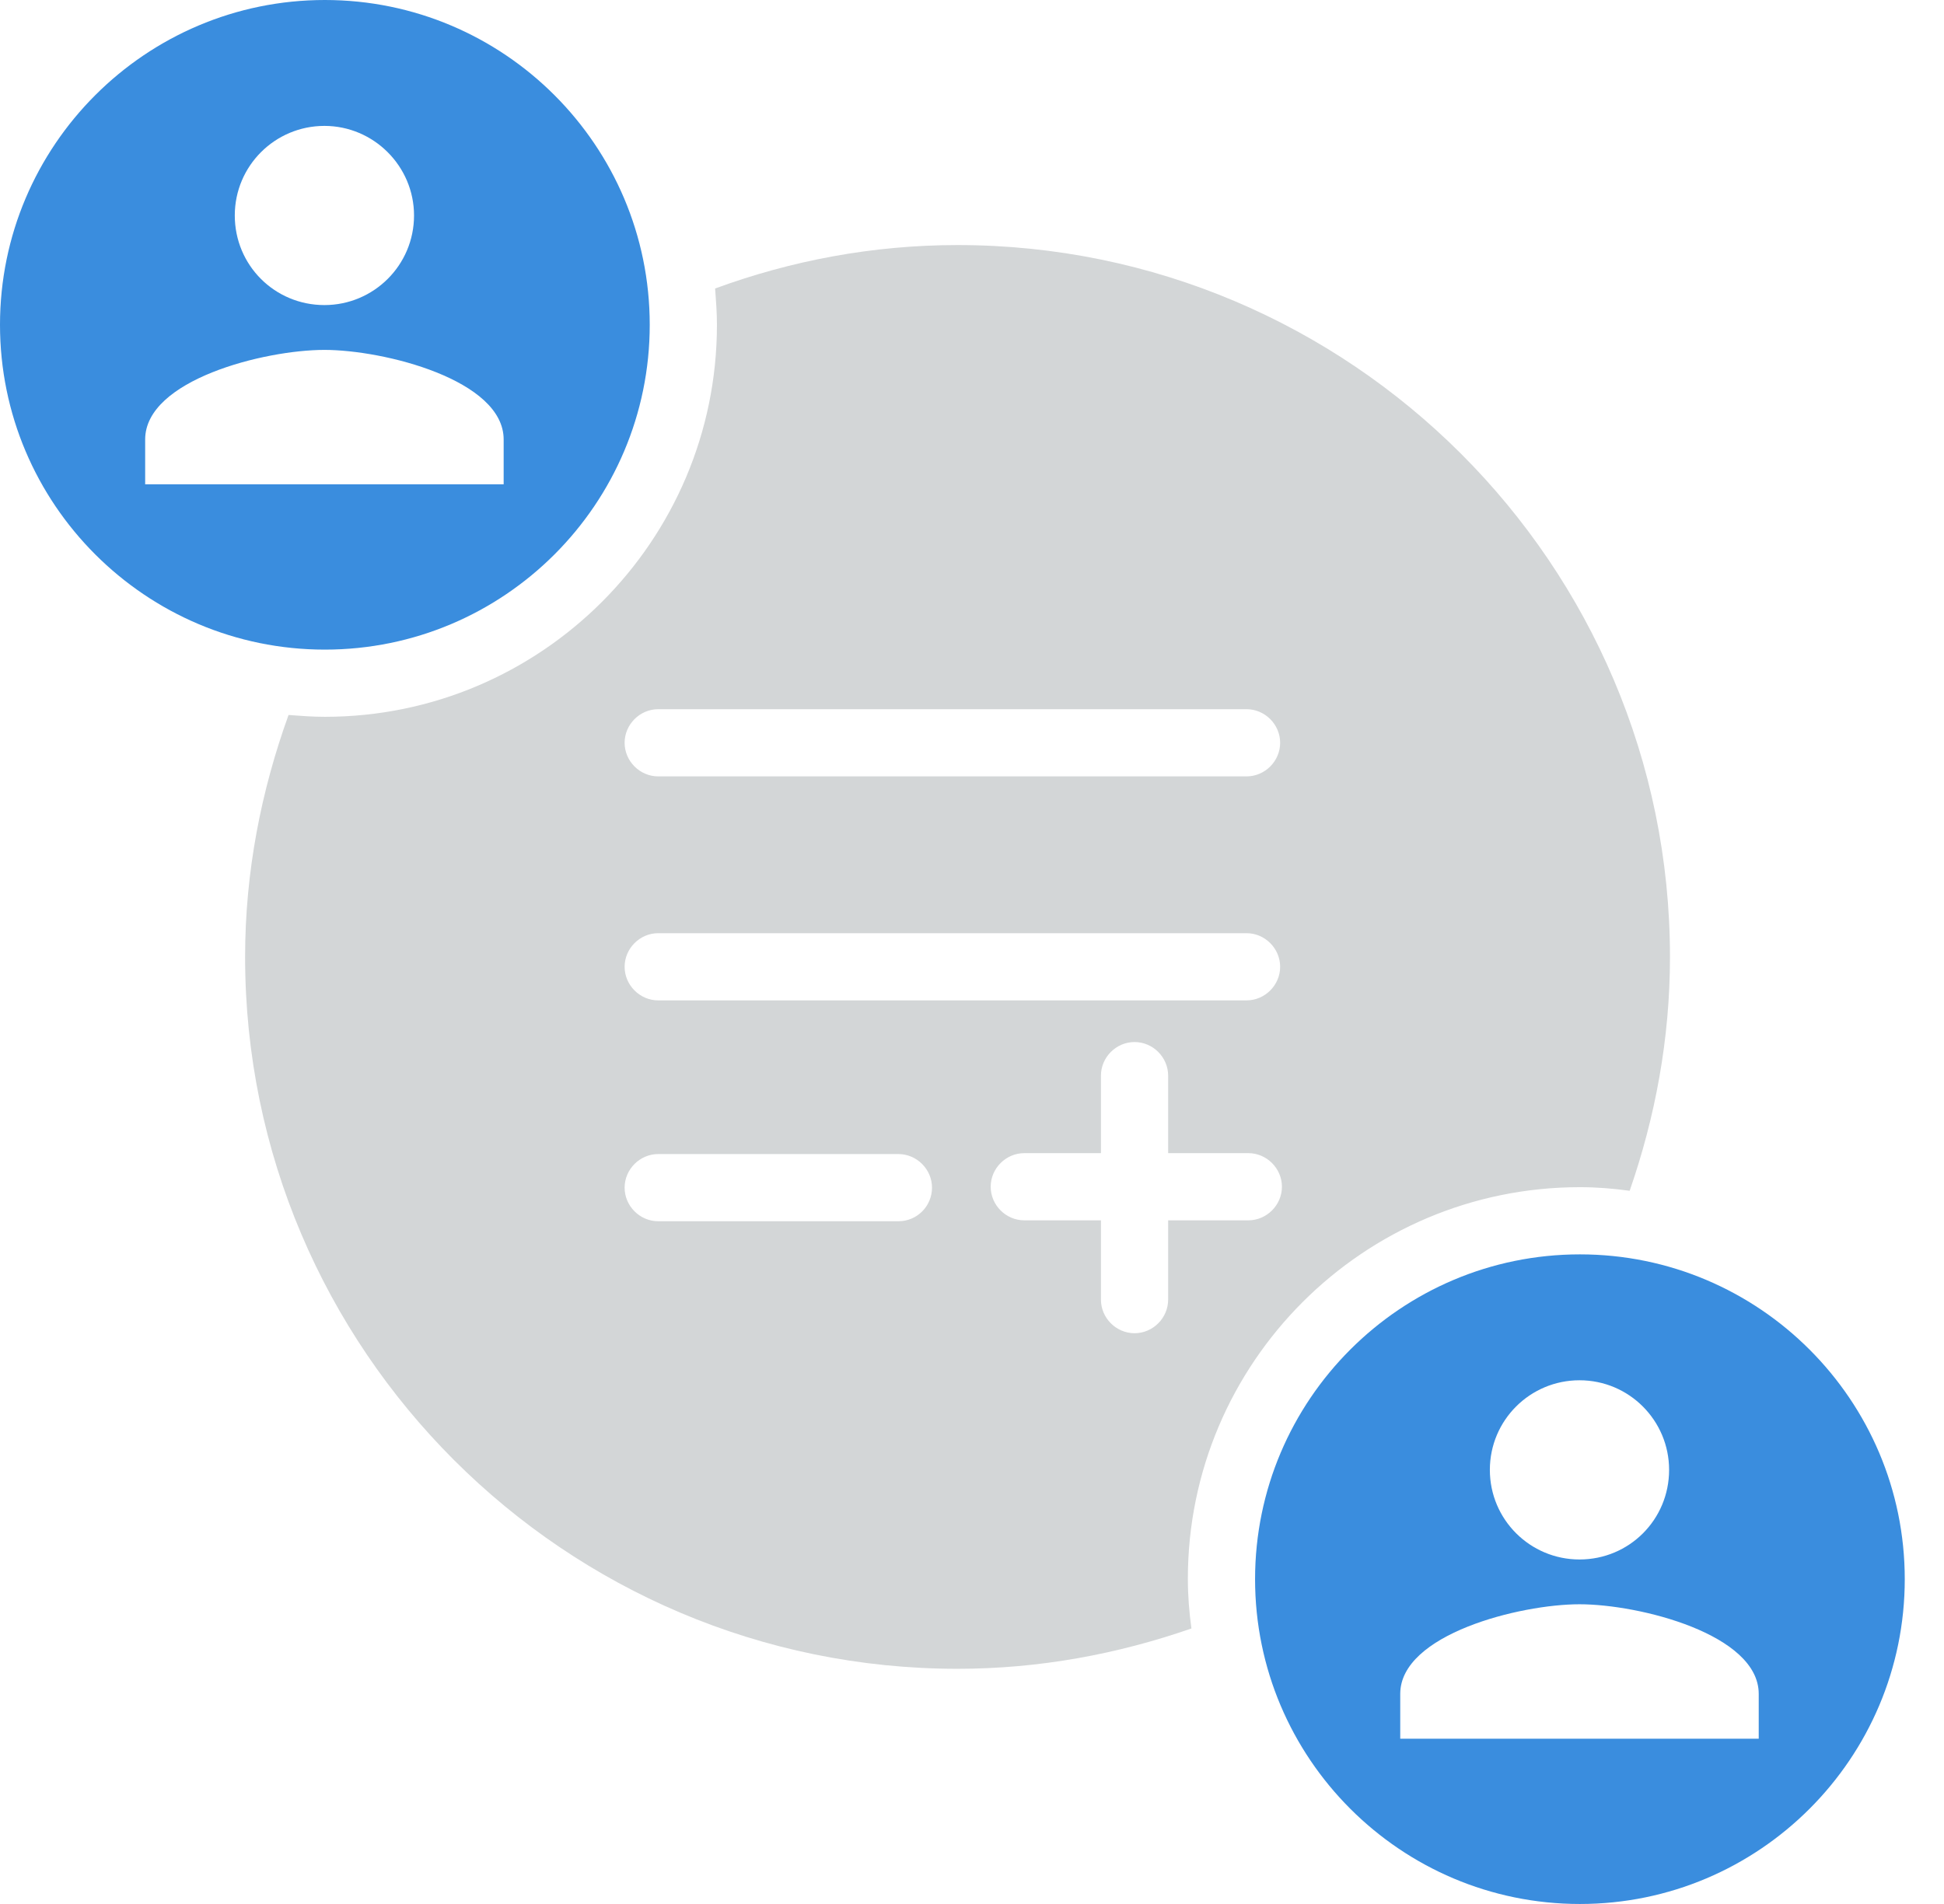
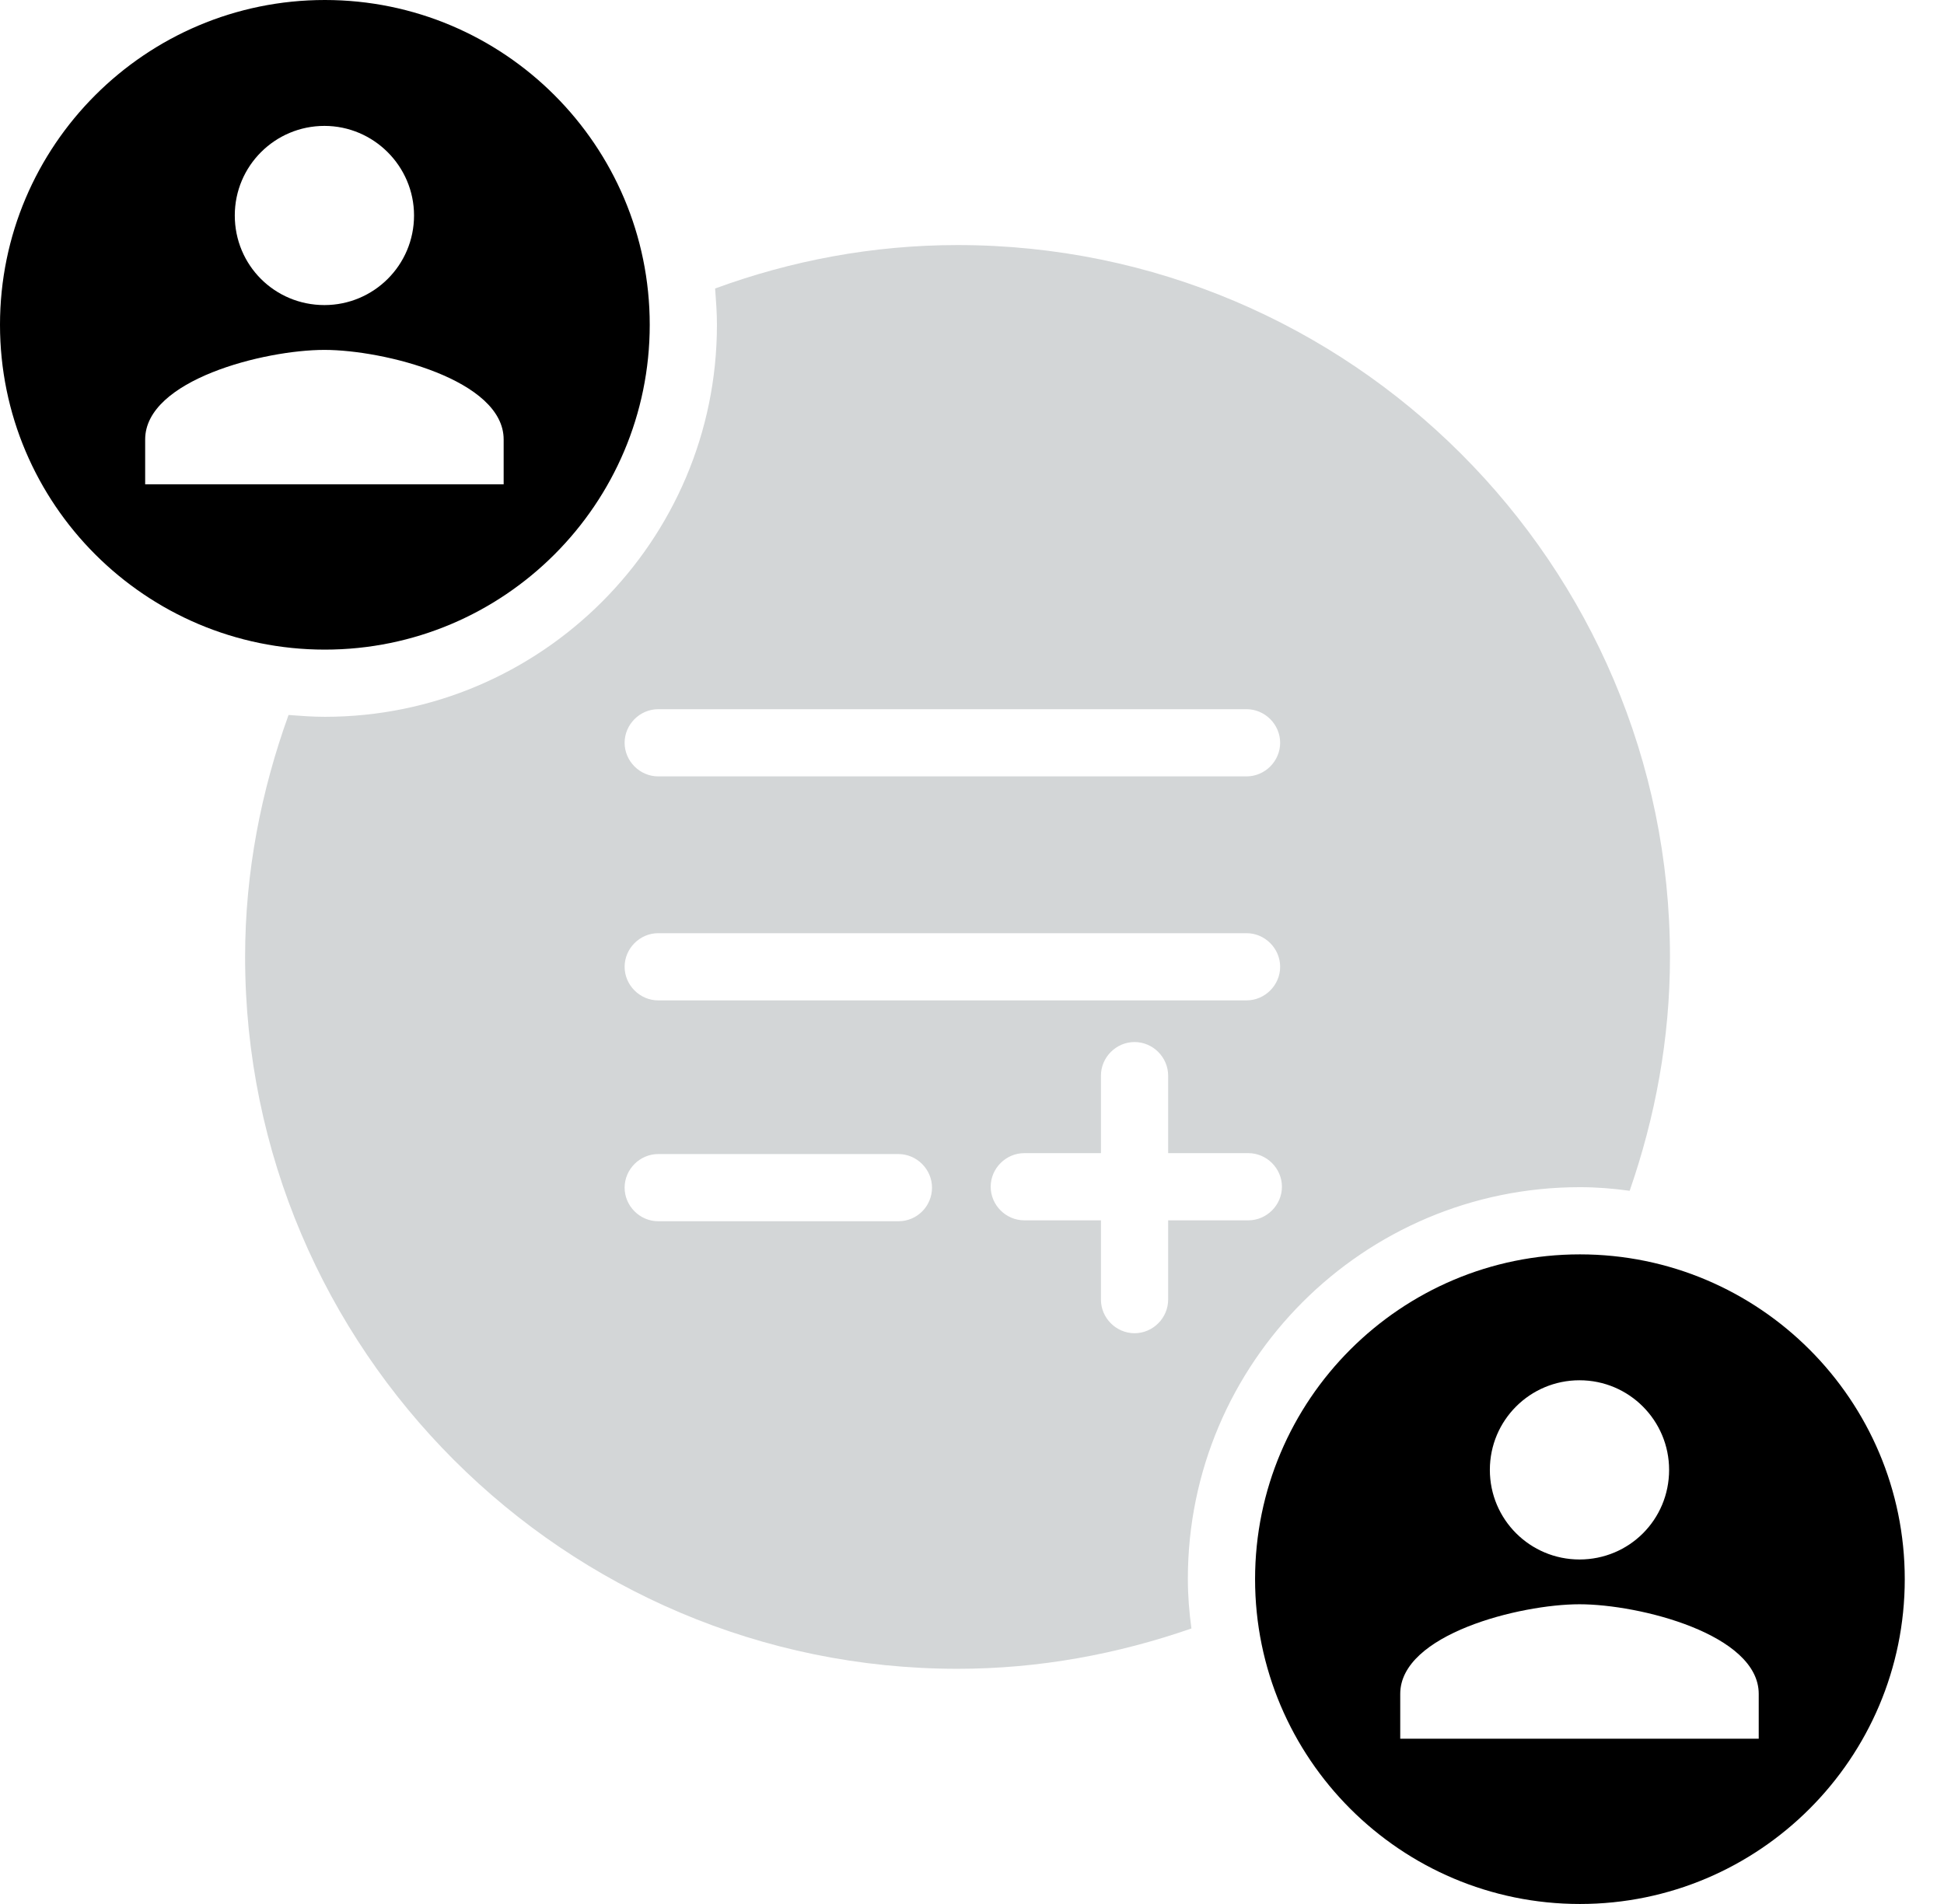
- <svg xmlns="http://www.w3.org/2000/svg" width="49" height="48" viewBox="0 0 49 48" fill="#3A8DDE">
+ <svg xmlns="http://www.w3.org/2000/svg" width="49" height="48" viewBox="0 0 49 48" fill="currentColor">
  <path d="M39.823 29.929C40.252 29.929 40.659 29.963 41.077 30.02C41.72 28.168 42.093 26.191 42.093 24.124C42.093 14.231 34.04 6.178 24.136 6.178C21.99 6.178 19.934 6.573 18.025 7.273C18.048 7.578 18.071 7.883 18.071 8.188C18.071 13.643 13.632 18.071 8.188 18.071C7.883 18.071 7.578 18.048 7.273 18.025C6.584 19.934 6.178 21.978 6.178 24.124C6.178 34.018 14.231 42.071 24.136 42.071C26.202 42.071 28.179 41.698 30.031 41.054C29.975 40.648 29.941 40.23 29.941 39.8C29.941 34.357 34.368 29.929 39.823 29.929ZM16.591 17.879H31.42C31.883 17.879 32.267 18.263 32.267 18.726C32.267 19.189 31.883 19.573 31.42 19.573H16.591C16.128 19.573 15.744 19.189 15.744 18.726C15.744 18.263 16.128 17.879 16.591 17.879ZM22.645 30.788H16.591C16.128 30.788 15.744 30.404 15.744 29.941C15.744 29.478 16.128 29.094 16.591 29.094H22.645C23.108 29.094 23.492 29.478 23.492 29.941C23.492 30.404 23.119 30.788 22.645 30.788ZM16.591 25.22C16.128 25.22 15.744 24.836 15.744 24.373C15.744 23.91 16.128 23.526 16.591 23.526H31.42C31.883 23.526 32.267 23.91 32.267 24.373C32.267 24.836 31.883 25.22 31.42 25.22H16.591ZM29.444 32.764C29.444 33.227 29.06 33.611 28.597 33.611C28.134 33.611 27.75 33.227 27.75 32.764V30.765H25.818C25.355 30.765 24.971 30.381 24.971 29.918C24.971 29.455 25.355 29.071 25.818 29.071H27.75V27.117C27.75 26.654 28.134 26.27 28.597 26.27C29.06 26.27 29.444 26.654 29.444 27.117V29.071H31.465C31.928 29.071 32.312 29.455 32.312 29.918C32.312 30.381 31.928 30.765 31.465 30.765H29.444V32.764Z" fill="#D3D6D7" />
  <path d="M8.188 0C3.671 0 0 3.671 0 8.188C0 12.706 3.671 16.377 8.188 16.377C12.706 16.377 16.377 12.706 16.377 8.188C16.377 3.671 12.706 0 8.188 0ZM8.177 3.174C9.419 3.174 10.436 4.19 10.436 5.432C10.436 6.686 9.419 7.691 8.177 7.691C6.923 7.691 5.918 6.686 5.918 5.432C5.918 4.179 6.935 3.174 8.177 3.174ZM12.695 12.209H3.659V11.079C3.659 9.577 6.664 8.821 8.177 8.821C9.679 8.821 12.695 9.577 12.695 11.079V12.209Z" />
  <path d="M39.823 31.623C35.306 31.623 31.635 35.294 31.635 39.812C31.635 44.329 35.306 48 39.823 48C44.341 48 48.011 44.329 48.011 39.812C48.011 35.294 44.341 31.623 39.823 31.623ZM39.812 34.797C41.066 34.797 42.071 35.814 42.071 37.056C42.071 38.31 41.066 39.315 39.812 39.315C38.569 39.315 37.553 38.31 37.553 37.056C37.553 35.802 38.569 34.797 39.812 34.797ZM44.33 43.833H35.294V42.703C35.294 41.201 38.31 40.444 39.812 40.444C41.325 40.444 44.33 41.201 44.33 42.703V43.833Z" />
</svg>
